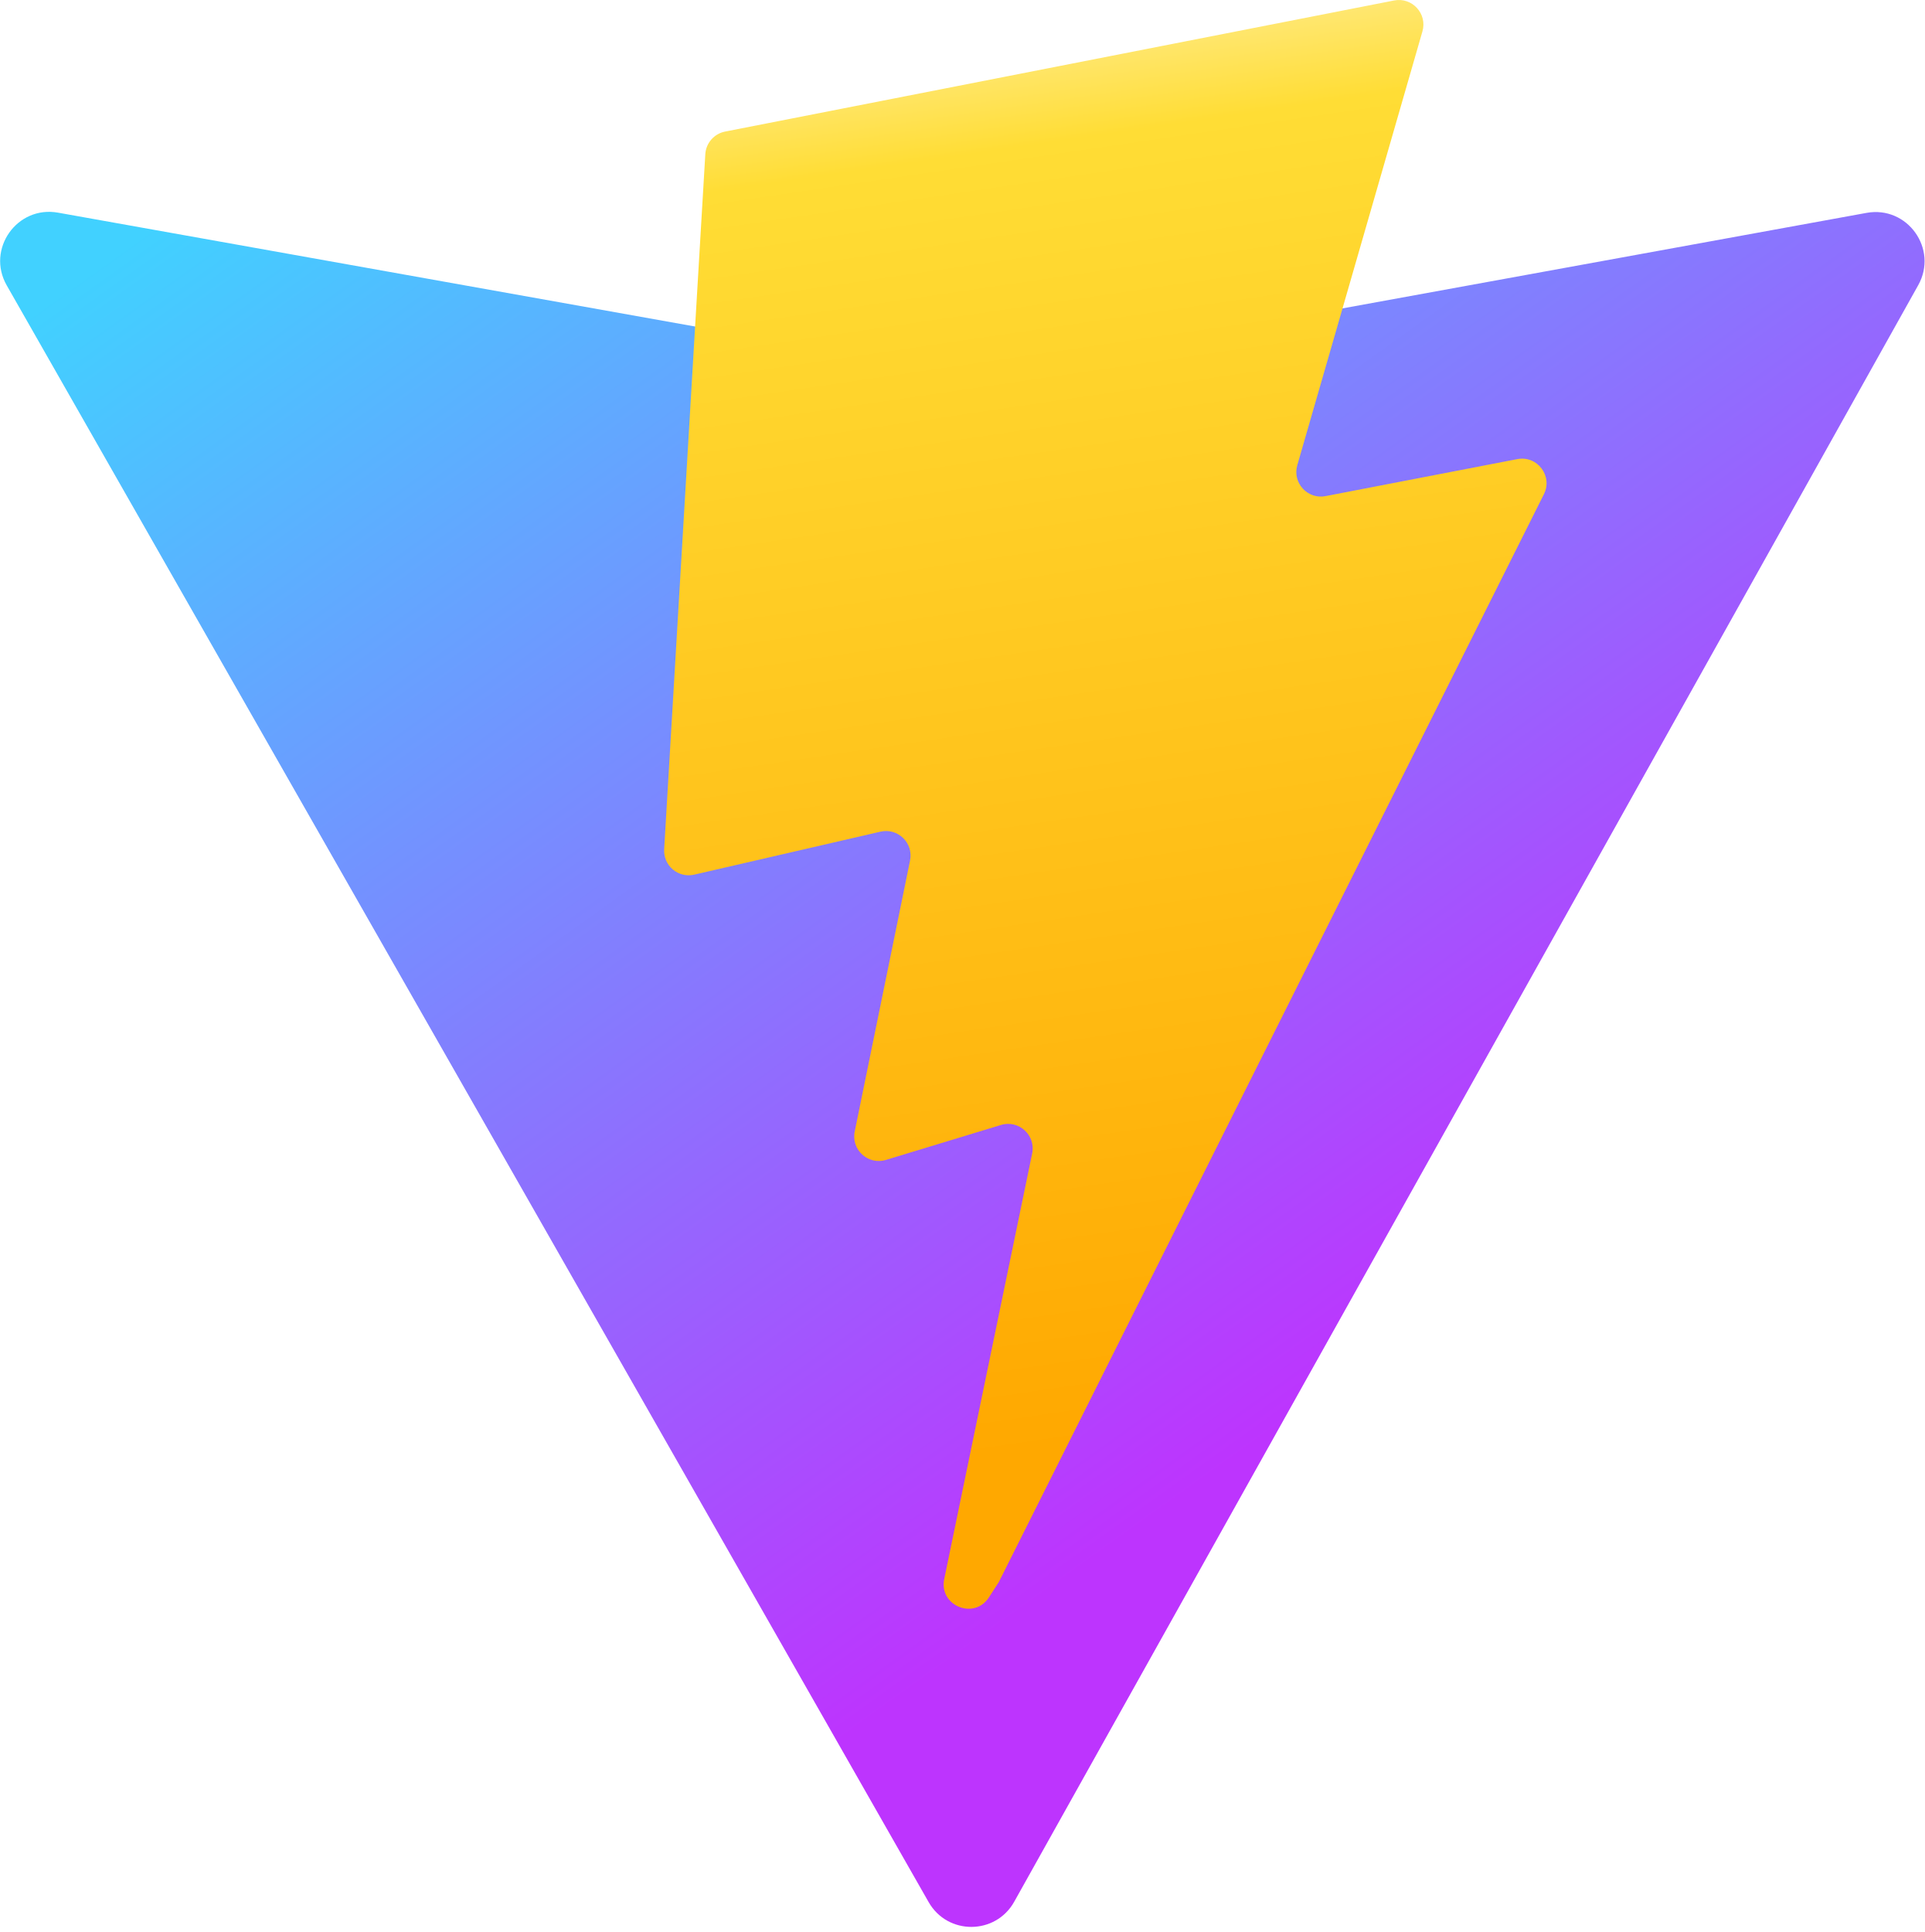
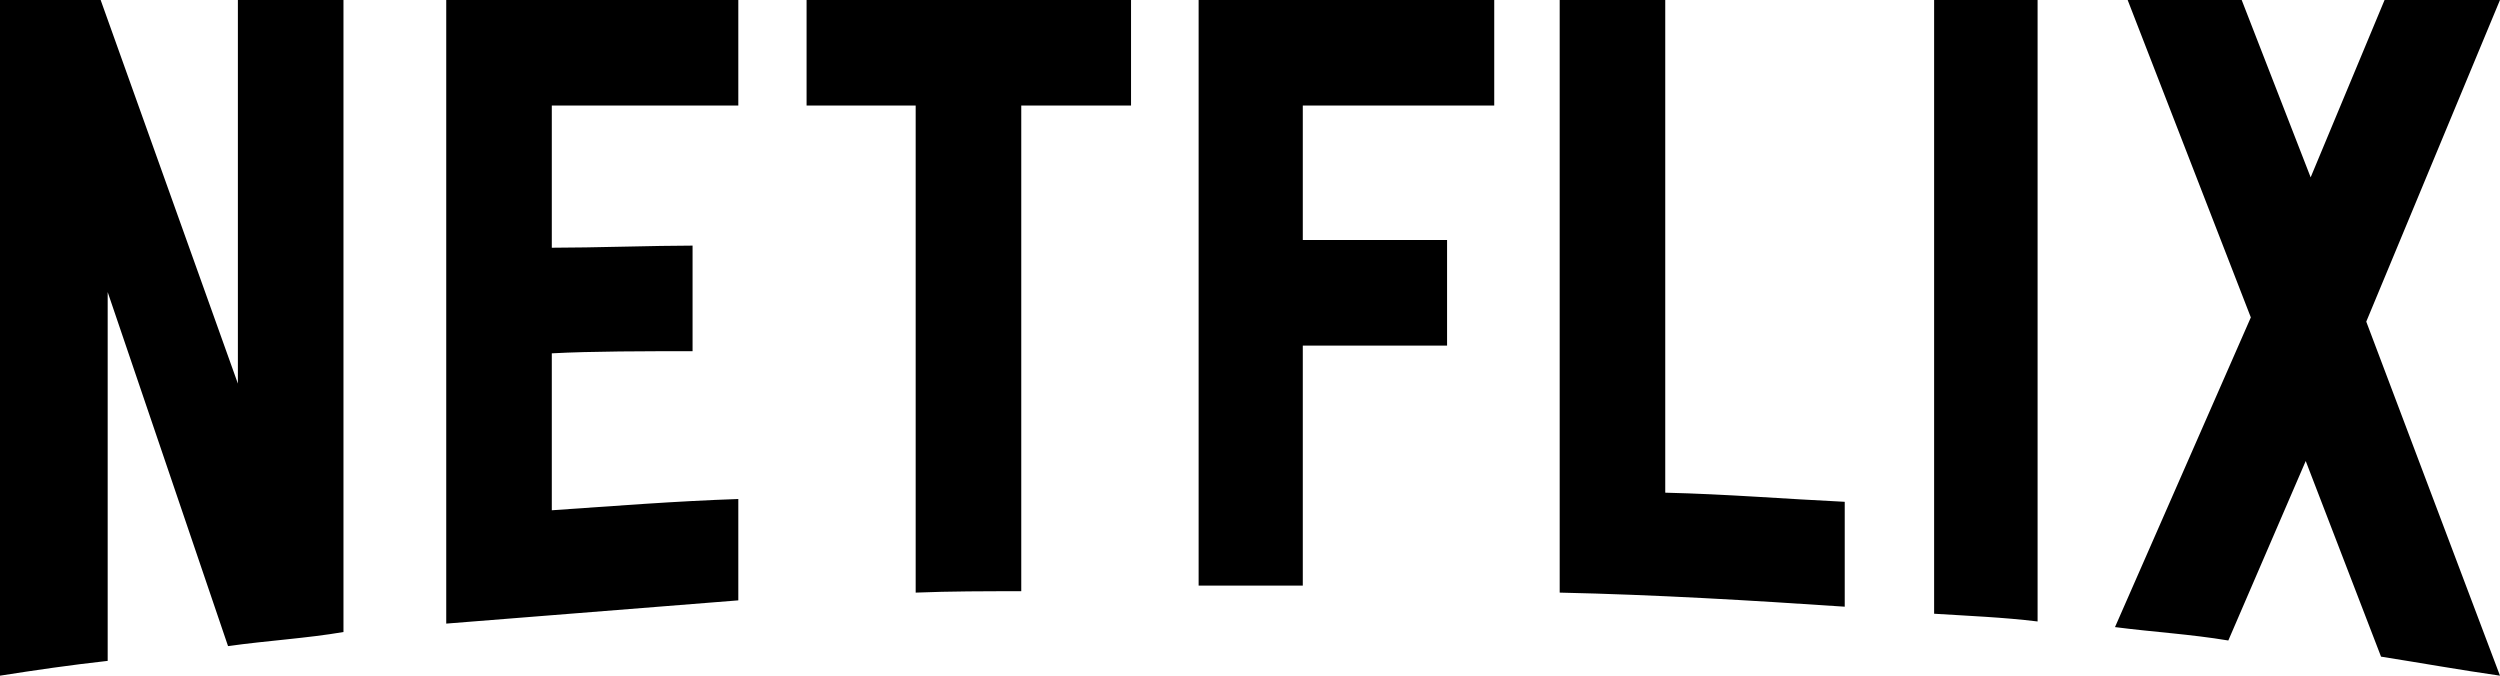
- <svg xmlns="http://www.w3.org/2000/svg" aria-hidden="true" role="img" class="iconify iconify--logos" width="31.88" height="32" preserveAspectRatio="xMidYMid meet" viewBox="0 0 256 257">
-   <defs>
-     <linearGradient id="IconifyId1813088fe1fbc01fb466" x1="-.828%" x2="57.636%" y1="7.652%" y2="78.411%">
-       <stop offset="0%" stop-color="#41D1FF" />
-       <stop offset="100%" stop-color="#BD34FE" />
-     </linearGradient>
-     <linearGradient id="IconifyId1813088fe1fbc01fb467" x1="43.376%" x2="50.316%" y1="2.242%" y2="89.03%">
-       <stop offset="0%" stop-color="#FFEA83" />
-       <stop offset="8.333%" stop-color="#FFDD35" />
-       <stop offset="100%" stop-color="#FFA800" />
-     </linearGradient>
-   </defs>
-   <path fill="url(#IconifyId1813088fe1fbc01fb466)" d="M255.153 37.938L134.897 252.976c-2.483 4.44-8.862 4.466-11.382.048L.875 37.958c-2.746-4.814 1.371-10.646 6.827-9.67l120.385 21.517a6.537 6.537 0 0 0 2.322-.004l117.867-21.483c5.438-.991 9.574 4.796 6.877 9.62Z" />
-   <path fill="url(#IconifyId1813088fe1fbc01fb467)" d="M185.432.063L96.44 17.501a3.268 3.268 0 0 0-2.634 3.014l-5.474 92.456a3.268 3.268 0 0 0 3.997 3.378l24.777-5.718c2.318-.535 4.413 1.507 3.936 3.838l-7.361 36.047c-.495 2.426 1.782 4.5 4.151 3.78l15.304-4.649c2.372-.72 4.652 1.36 4.15 3.788l-11.698 56.621c-.732 3.542 3.979 5.473 5.943 2.437l1.313-2.028l72.516-144.72c1.215-2.423-.88-5.186-3.54-4.672l-25.505 4.922c-2.396.462-4.435-1.77-3.759-4.114l16.646-57.705c.677-2.35-1.37-4.583-3.769-4.113Z" />
+ <svg xmlns="http://www.w3.org/2000/svg" viewBox="0 0 111 30" version="1.1" aria-hidden="true" role="img" class="default-ltr-cache-1d568uk ev1dnif2">
+   <path d="M105.062,14.281 L110.999,30 C109.249,29.75 107.5,29.437 105.718,29.155 L102.374,20.469 L98.937,28.438 C97.25,28.156 95.593,28.062 93.906,27.843 L99.937,14.093 L94.468,-5.68434189e-14 L99.531,-5.68434189e-14 L102.593,7.874 L105.875,-5.68434189e-14 L110.999,-5.68434189e-14 L105.062,14.281 Z M90.469,-5.68434189e-14 L85.875,-5.68434189e-14 L85.875,27.25 C87.375,27.344 88.937,27.406 90.469,27.593 L90.469,-5.68434189e-14 Z M81.906,26.937 C77.719,26.656 73.531,26.406 69.25,26.312 L69.25,-5.68434189e-14 L73.937,-5.68434189e-14 L73.937,21.875 C76.625,21.937 79.312,22.156 81.906,22.28 L81.906,26.937 Z M64.25,10.656 L64.25,15.344 L57.844,15.344 L57.844,26 L53.219,26 L53.219,-5.68434189e-14 L66.344,-5.68434189e-14 L66.344,4.687 L57.844,4.687 L57.844,10.656 L64.25,10.656 Z M45.344,4.687 L45.344,26.25 C43.781,26.25 42.188,26.25 40.656,26.312 L40.656,4.687 L35.812,4.687 L35.812,-5.68434189e-14 L50.218,-5.68434189e-14 L50.218,4.687 L45.344,4.687 Z M30.75,15.593 C28.688,15.593 26.25,15.593 24.5,15.688 L24.5,22.656 C27.25,22.468 30,22.25 32.781,22.156 L32.781,26.656 L19.813,27.688 L19.813,-5.68434189e-14 L32.781,-5.68434189e-14 L32.781,4.687 L24.5,4.687 L24.5,10.999 C26.313,10.999 29.094,10.905 30.75,10.905 L30.75,15.593 Z M4.781,12.968 L4.781,29.343 C3.094,29.531 1.593,29.75 0,30 L0,-5.68434189e-14 L4.469,-5.68434189e-14 L10.562,17.032 L10.562,-5.68434189e-14 L15.25,-5.68434189e-14 L15.25,28.062 C13.594,28.344 11.906,28.438 10.125,28.687 L4.781,12.968 Z">
+ </path>
</svg>
